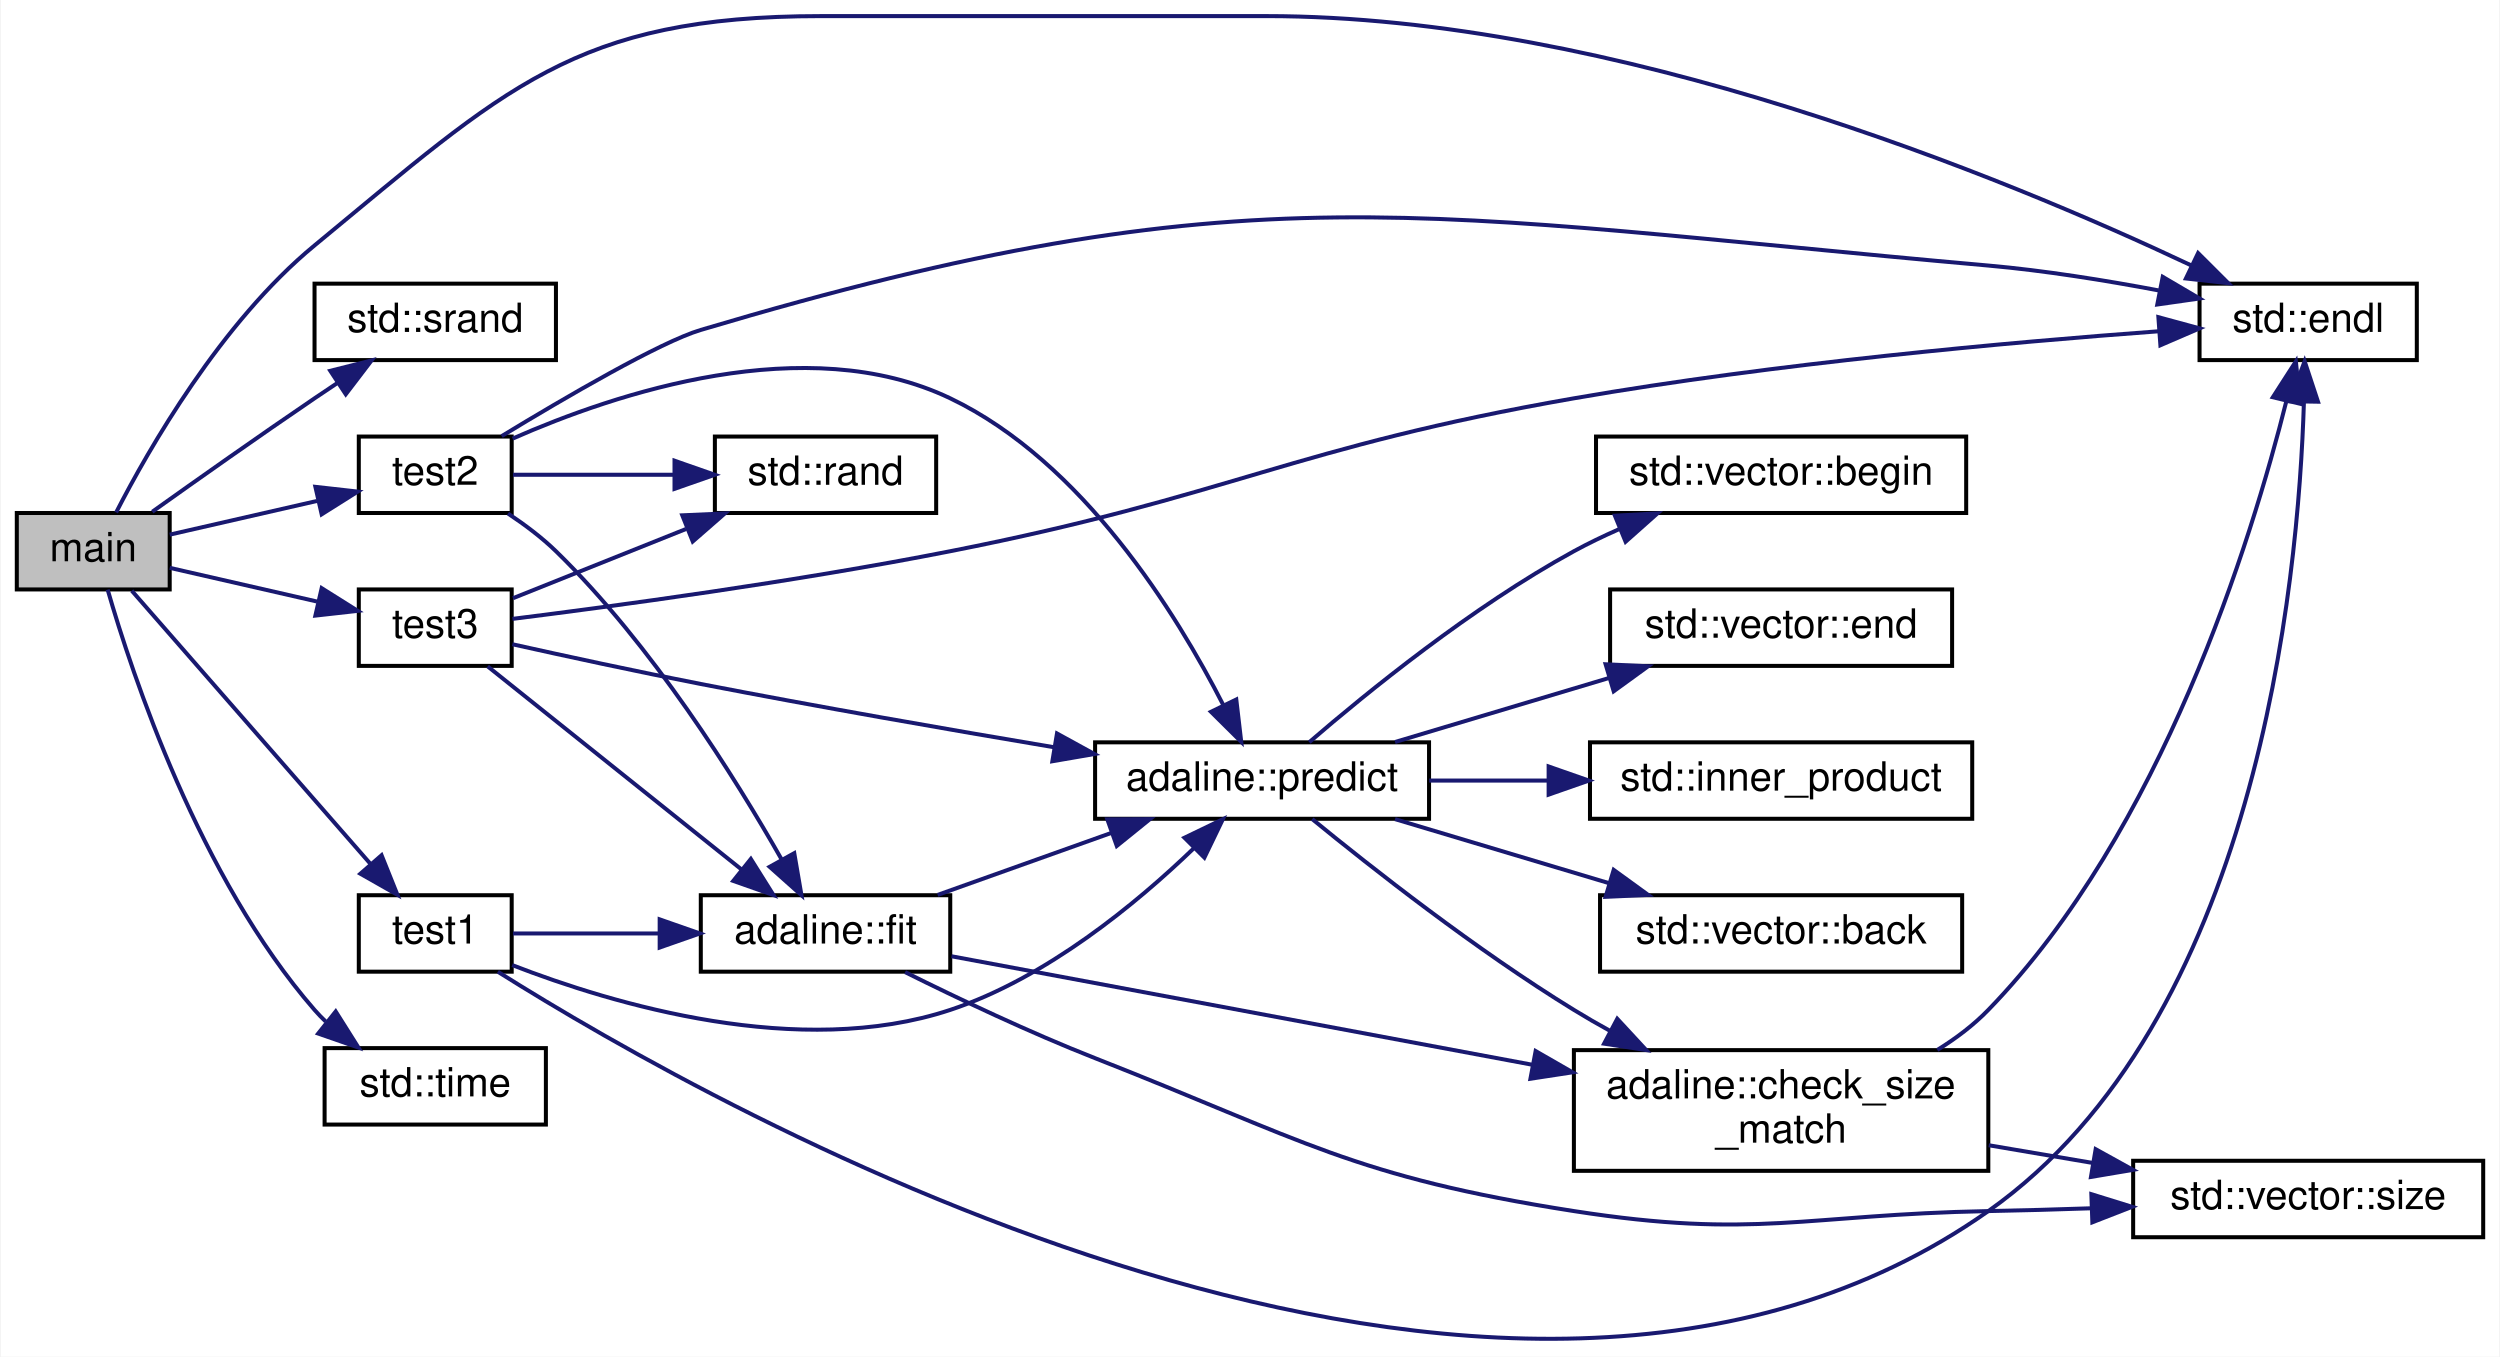
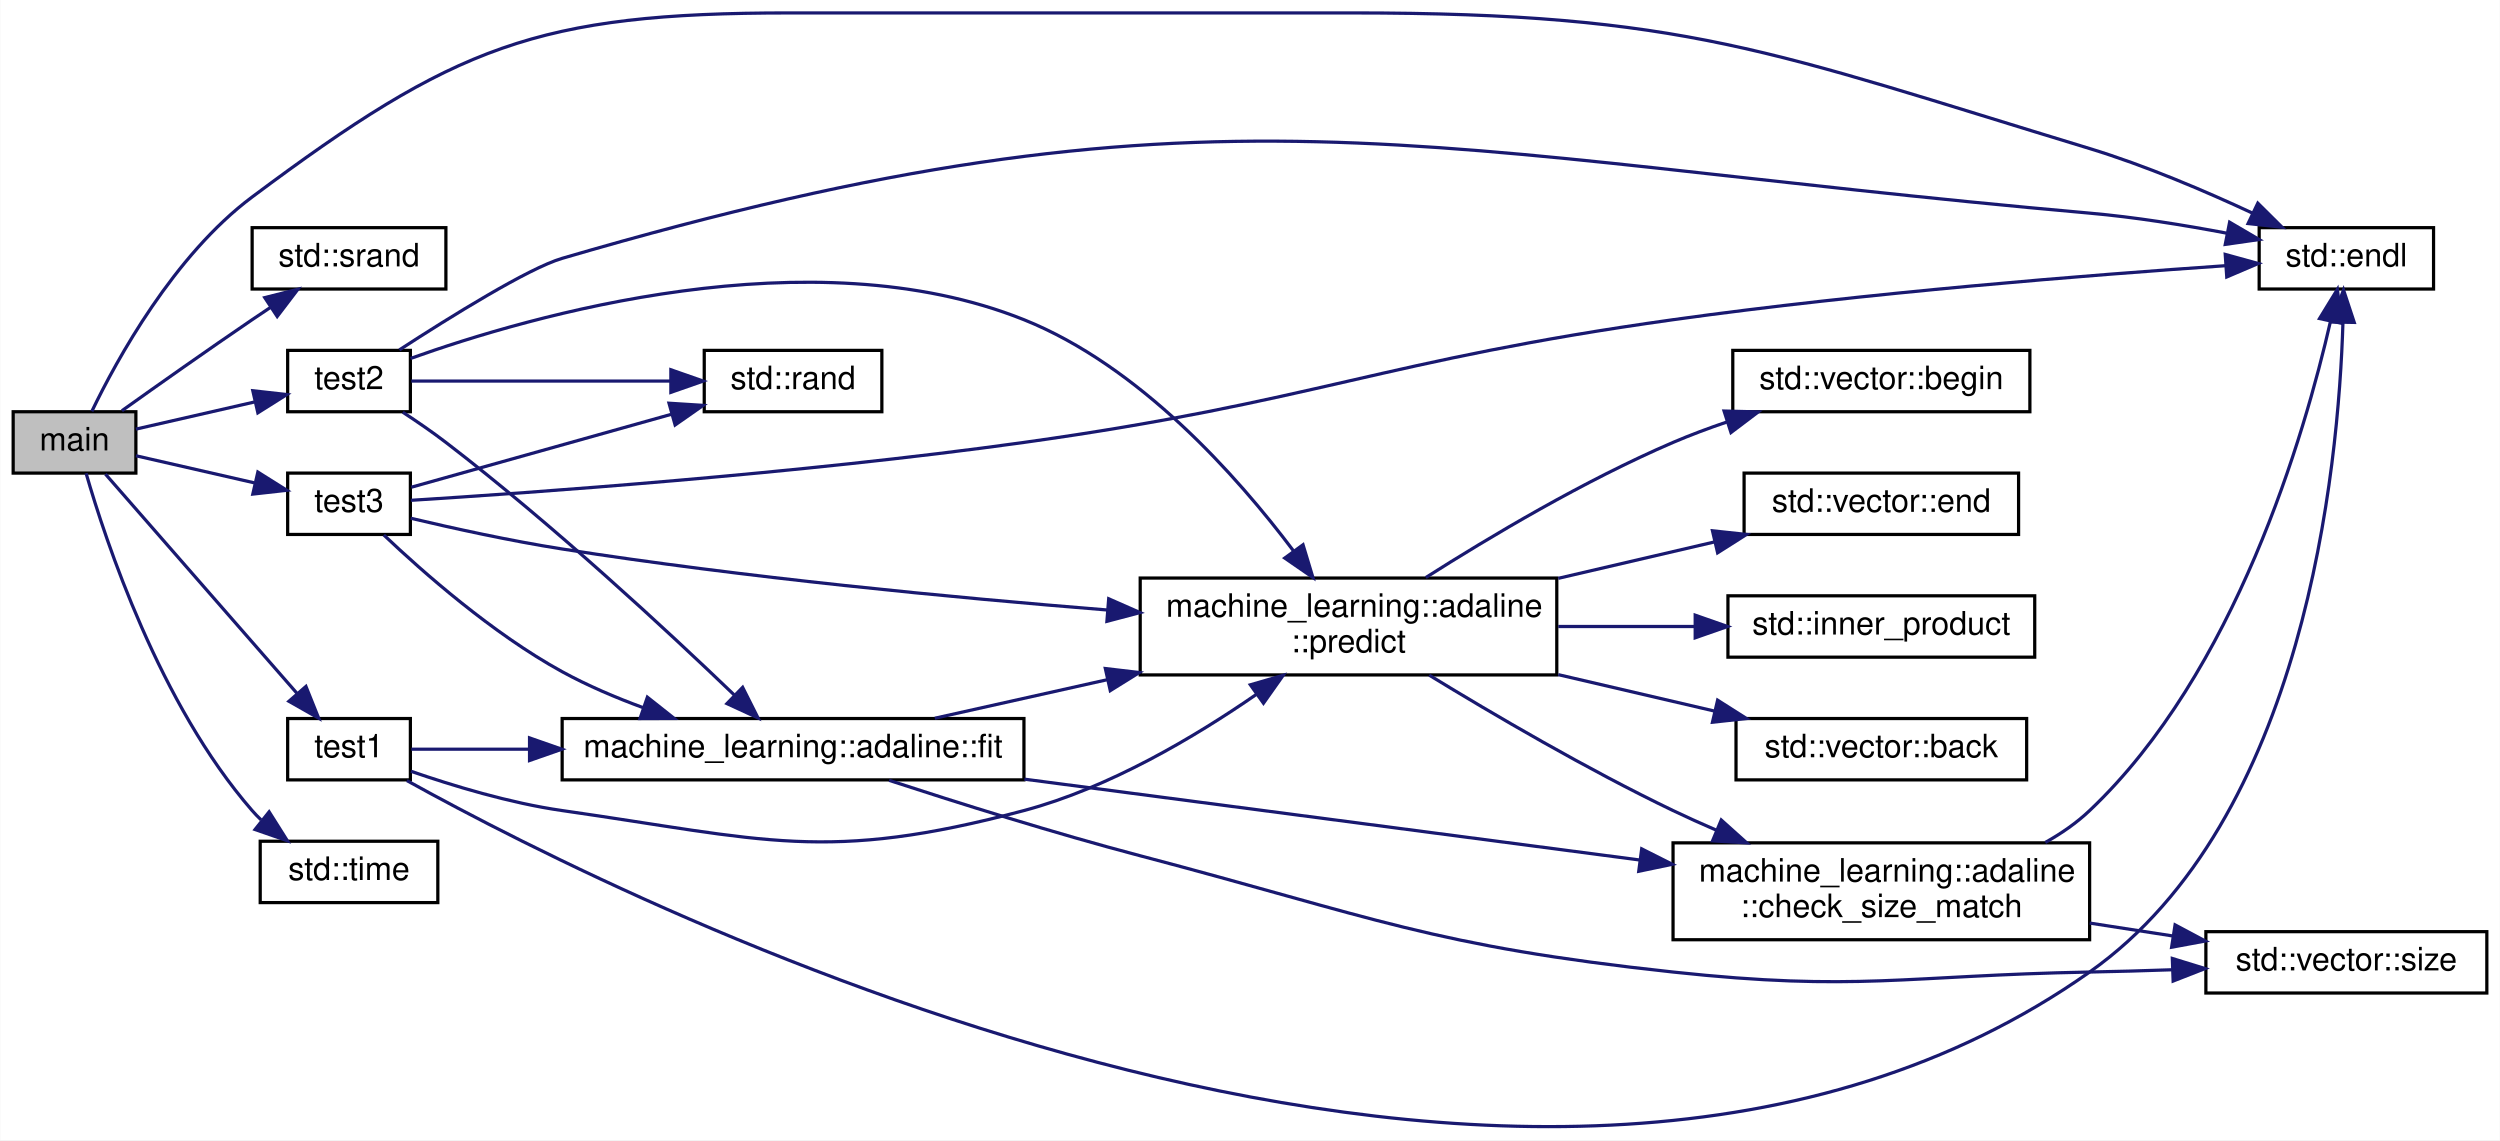
- <svg xmlns="http://www.w3.org/2000/svg" xmlns:xlink="http://www.w3.org/1999/xlink" width="621pt" height="337pt" viewBox="0.00 0.00 621.00 337.19">
-   <g id="graph0" class="graph" transform="scale(1 1) rotate(0) translate(4 333.19)">
-     <polygon fill="white" stroke="transparent" points="-4,4 -4,-333.19 617,-333.19 617,4 -4,4" />
+ <svg xmlns="http://www.w3.org/2000/svg" xmlns:xlink="http://www.w3.org/1999/xlink" width="774pt" height="353pt" viewBox="0.00 0.00 774.00 353.07">
+   <g id="graph0" class="graph" transform="scale(1 1) rotate(0) translate(4 349.07)">
+     <polygon fill="white" stroke="transparent" points="-4,4 -4,-349.07 770,-349.07 770,4 -4,4" />
    <g id="node1" class="node">
      <g id="a_node1">
        <a xlink:title=" ">
-           <polygon fill="#bfbfbf" stroke="black" points="0,-186.69 0,-205.69 38,-205.69 38,-186.69 0,-186.69" />
-           <text text-anchor="middle" x="19" y="-193.69" font-family="Helvetica,sans-Serif" font-size="10.00">main</text>
+           <polygon fill="#bfbfbf" stroke="black" points="0,-202.57 0,-221.57 38,-221.57 38,-202.57 0,-202.57" />
+           <text text-anchor="middle" x="19" y="-209.57" font-family="Helvetica,sans-Serif" font-size="10.00">main</text>
        </a>
      </g>
    </g>
    <g id="node2" class="node">
      <g id="a_node2">
        <a target="_parent" xlink:href="http://en.cppreference.com/w/cpp/io/manip/endl.html#" xlink:title=" ">
-           <polygon fill="white" stroke="black" points="542.5,-243.69 542.5,-262.69 596.5,-262.69 596.5,-243.69 542.5,-243.69" />
-           <text text-anchor="middle" x="569.5" y="-250.69" font-family="Helvetica,sans-Serif" font-size="10.00">std::endl</text>
+           <polygon fill="white" stroke="black" points="695.5,-259.57 695.5,-278.57 749.5,-278.57 749.5,-259.57 695.5,-259.57" />
+           <text text-anchor="middle" x="722.5" y="-266.57" font-family="Helvetica,sans-Serif" font-size="10.00">std::endl</text>
        </a>
      </g>
    </g>
    <g id="edge1" class="edge">
-       <path fill="none" stroke="midnightblue" d="M24.69,-205.83C32.78,-221.6 50.76,-253.05 74,-272.19 121.45,-311.26 138.54,-329.19 200,-329.19 200,-329.19 200,-329.19 310.5,-329.19 397.25,-329.19 493.97,-289.16 540.5,-267.2" />
-       <polygon fill="midnightblue" stroke="midnightblue" points="542.14,-270.29 549.64,-262.81 539.11,-263.98 542.14,-270.29" />
+       <path fill="none" stroke="midnightblue" d="M24.37,-221.71C32.11,-237.75 49.75,-269.96 74,-288.07 136.67,-334.87 162.28,-345.07 240.5,-345.07 240.5,-345.07 240.5,-345.07 414.5,-345.07 517.76,-345.07 544.21,-333.11 643,-303.07 660.25,-297.82 678.79,-289.9 693.53,-283.03" />
+       <polygon fill="midnightblue" stroke="midnightblue" points="695.08,-286.16 702.6,-278.7 692.07,-279.85 695.08,-286.16" />
    </g>
    <g id="node3" class="node">
      <g id="a_node3">
        <a target="_parent" xlink:href="http://en.cppreference.com/w/cpp/numeric/random/srand.html#" xlink:title=" ">
-           <polygon fill="white" stroke="black" points="74,-243.69 74,-262.69 134,-262.69 134,-243.69 74,-243.69" />
-           <text text-anchor="middle" x="104" y="-250.69" font-family="Helvetica,sans-Serif" font-size="10.00">std::srand</text>
+           <polygon fill="white" stroke="black" points="74,-259.57 74,-278.57 134,-278.57 134,-259.57 74,-259.57" />
+           <text text-anchor="middle" x="104" y="-266.57" font-family="Helvetica,sans-Serif" font-size="10.00">std::srand</text>
        </a>
      </g>
    </g>
    <g id="edge2" class="edge">
-       <path fill="none" stroke="midnightblue" d="M33.67,-206C44.54,-213.75 60.15,-224.78 74,-234.19 75.86,-235.45 77.8,-236.75 79.75,-238.05" />
-       <polygon fill="midnightblue" stroke="midnightblue" points="77.91,-241.03 88.18,-243.61 81.76,-235.19 77.91,-241.03" />
+       <path fill="none" stroke="midnightblue" d="M33.67,-221.88C44.54,-229.63 60.15,-240.66 74,-250.07 75.86,-251.33 77.8,-252.63 79.75,-253.93" />
+       <polygon fill="midnightblue" stroke="midnightblue" points="77.91,-256.91 88.18,-259.5 81.76,-251.07 77.91,-256.91" />
    </g>
    <g id="node4" class="node">
      <g id="a_node4">
        <a xlink:href="../../d5/db0/adaline__learning_8cpp.html#a52053d88ea1bcbbed9aca67ab4eeb499" target="_top" xlink:title=" ">
-           <polygon fill="white" stroke="black" points="85,-91.69 85,-110.69 123,-110.69 123,-91.69 85,-91.69" />
-           <text text-anchor="middle" x="104" y="-98.69" font-family="Helvetica,sans-Serif" font-size="10.00">test1</text>
+           <polygon fill="white" stroke="black" points="85,-107.57 85,-126.57 123,-126.57 123,-107.57 85,-107.57" />
+           <text text-anchor="middle" x="104" y="-114.57" font-family="Helvetica,sans-Serif" font-size="10.00">test1</text>
        </a>
      </g>
    </g>
    <g id="edge3" class="edge">
-       <path fill="none" stroke="midnightblue" d="M28.57,-186.38C42.56,-170.37 70.48,-138.41 87.87,-118.51" />
-       <polygon fill="midnightblue" stroke="midnightblue" points="90.66,-120.63 94.6,-110.8 85.39,-116.03 90.66,-120.63" />
+       <path fill="none" stroke="midnightblue" d="M28.57,-202.26C42.56,-186.25 70.48,-154.29 87.87,-134.39" />
+       <polygon fill="midnightblue" stroke="midnightblue" points="90.66,-136.51 94.6,-126.68 85.39,-131.91 90.66,-136.51" />
    </g>
    <g id="node13" class="node">
      <g id="a_node13">
        <a xlink:href="../../d5/db0/adaline__learning_8cpp.html#a379f7488a305f2571f2932b319931f82" target="_top" xlink:title=" ">
-           <polygon fill="white" stroke="black" points="85,-205.69 85,-224.69 123,-224.69 123,-205.69 85,-205.69" />
-           <text text-anchor="middle" x="104" y="-212.69" font-family="Helvetica,sans-Serif" font-size="10.00">test2</text>
+           <polygon fill="white" stroke="black" points="85,-221.57 85,-240.57 123,-240.57 123,-221.57 85,-221.57" />
+           <text text-anchor="middle" x="104" y="-228.57" font-family="Helvetica,sans-Serif" font-size="10.00">test2</text>
        </a>
      </g>
    </g>
    <g id="edge17" class="edge">
-       <path fill="none" stroke="midnightblue" d="M38.01,-200.31C48.7,-202.76 62.5,-205.91 74.63,-208.69" />
-       <polygon fill="midnightblue" stroke="midnightblue" points="74.21,-212.19 84.74,-211.01 75.77,-205.36 74.21,-212.19" />
+       <path fill="none" stroke="midnightblue" d="M38.01,-216.19C48.7,-218.64 62.5,-221.8 74.63,-224.57" />
+       <polygon fill="midnightblue" stroke="midnightblue" points="74.21,-228.07 84.74,-226.89 75.77,-221.24 74.21,-228.07" />
    </g>
    <g id="node15" class="node">
      <g id="a_node15">
        <a xlink:href="../../d5/db0/adaline__learning_8cpp.html#a992bdf1fdb0b9d414bcf7981d2d87aa9" target="_top" xlink:title=" ">
-           <polygon fill="white" stroke="black" points="85,-167.69 85,-186.69 123,-186.69 123,-167.69 85,-167.69" />
-           <text text-anchor="middle" x="104" y="-174.69" font-family="Helvetica,sans-Serif" font-size="10.00">test3</text>
+           <polygon fill="white" stroke="black" points="85,-183.57 85,-202.57 123,-202.57 123,-183.57 85,-183.57" />
+           <text text-anchor="middle" x="104" y="-190.57" font-family="Helvetica,sans-Serif" font-size="10.00">test3</text>
        </a>
      </g>
    </g>
    <g id="edge22" class="edge">
-       <path fill="none" stroke="midnightblue" d="M38.01,-192.06C48.7,-189.62 62.5,-186.46 74.63,-183.68" />
-       <polygon fill="midnightblue" stroke="midnightblue" points="75.77,-187.01 84.74,-181.37 74.21,-180.19 75.77,-187.01" />
+       <path fill="none" stroke="midnightblue" d="M38.01,-207.94C48.7,-205.5 62.5,-202.34 74.63,-199.56" />
+       <polygon fill="midnightblue" stroke="midnightblue" points="75.77,-202.89 84.74,-197.25 74.21,-196.07 75.77,-202.89" />
    </g>
    <g id="node16" class="node">
      <g id="a_node16">
        <a target="_parent" xlink:href="http://en.cppreference.com/w/cpp/chrono/c/time.html#" xlink:title=" ">
-           <polygon fill="white" stroke="black" points="76.5,-53.69 76.5,-72.69 131.5,-72.69 131.5,-53.69 76.5,-53.69" />
-           <text text-anchor="middle" x="104" y="-60.69" font-family="Helvetica,sans-Serif" font-size="10.00">std::time</text>
+           <polygon fill="white" stroke="black" points="76.5,-69.57 76.5,-88.57 131.5,-88.57 131.5,-69.57 76.5,-69.57" />
+           <text text-anchor="middle" x="104" y="-76.57" font-family="Helvetica,sans-Serif" font-size="10.00">std::time</text>
        </a>
      </g>
    </g>
    <g id="edge27" class="edge">
-       <path fill="none" stroke="midnightblue" d="M22.58,-186.64C28.62,-165.71 45.38,-115.05 74,-82.19 74.87,-81.19 75.8,-80.23 76.78,-79.29" />
-       <polygon fill="midnightblue" stroke="midnightblue" points="79.26,-81.8 84.91,-72.83 74.9,-76.31 79.26,-81.8" />
+       <path fill="none" stroke="midnightblue" d="M22.58,-202.52C28.62,-181.59 45.38,-130.93 74,-98.07 74.87,-97.07 75.8,-96.11 76.78,-95.18" />
+       <polygon fill="midnightblue" stroke="midnightblue" points="79.26,-97.68 84.91,-88.72 74.9,-92.2 79.26,-97.68" />
    </g>
    <g id="edge4" class="edge">
-       <path fill="none" stroke="midnightblue" d="M119.56,-91.67C174.02,-57.38 368.79,53.39 490,-32.19 556.71,-79.28 567.07,-188.21 568.44,-233.2" />
-       <polygon fill="midnightblue" stroke="midnightblue" points="564.94,-233.47 568.62,-243.41 571.94,-233.35 564.94,-233.47" />
+       <path fill="none" stroke="midnightblue" d="M121.91,-107.36C193.05,-67.93 472.22,72.5 643,-48.07 709.71,-95.16 720.07,-204.09 721.44,-249.08" />
+       <polygon fill="midnightblue" stroke="midnightblue" points="717.94,-249.35 721.62,-259.29 724.94,-249.23 717.94,-249.35" />
    </g>
    <g id="node5" class="node">
      <g id="a_node5">
-         <a xlink:href="../../d8/df2/classadaline.html#a333825d2cc10eb37b1a59c05bad3f48d" target="_top" xlink:title=" ">
-           <polygon fill="white" stroke="black" points="170,-91.69 170,-110.69 232,-110.69 232,-91.69 170,-91.69" />
-           <text text-anchor="middle" x="201" y="-98.69" font-family="Helvetica,sans-Serif" font-size="10.00">adaline::fit</text>
+         <a xlink:href="../../d6/d30/classmachine__learning_1_1adaline.html#a74e3c6c037b67895014414c5d75465e5" target="_top" xlink:title=" ">
+           <polygon fill="white" stroke="black" points="170,-107.57 170,-126.57 313,-126.57 313,-107.57 170,-107.57" />
+           <text text-anchor="middle" x="241.5" y="-114.57" font-family="Helvetica,sans-Serif" font-size="10.00">machine_learning::adaline::fit</text>
        </a>
      </g>
    </g>
    <g id="edge5" class="edge">
-       <path fill="none" stroke="midnightblue" d="M123.32,-101.19C133.6,-101.19 146.85,-101.19 159.44,-101.19" />
-       <polygon fill="midnightblue" stroke="midnightblue" points="159.78,-104.69 169.78,-101.19 159.78,-97.69 159.78,-104.69" />
+       <path fill="none" stroke="midnightblue" d="M123.27,-117.07C133.16,-117.07 146.13,-117.07 159.83,-117.07" />
+       <polygon fill="midnightblue" stroke="midnightblue" points="159.9,-120.57 169.9,-117.07 159.9,-113.57 159.9,-120.57" />
    </g>
    <g id="node8" class="node">
      <g id="a_node8">
-         <a xlink:href="../../d8/df2/classadaline.html#a393c644e145bce30adb734e63c8f84c2" target="_top" xlink:title=" ">
-           <polygon fill="white" stroke="black" points="268,-129.69 268,-148.69 351,-148.69 351,-129.69 268,-129.69" />
-           <text text-anchor="middle" x="309.5" y="-136.69" font-family="Helvetica,sans-Serif" font-size="10.00">adaline::predict</text>
+         <a xlink:href="../../d6/d30/classmachine__learning_1_1adaline.html#ab11242d9ad5b03a75911e29b04f78fd3" target="_top" xlink:title=" ">
+           <polygon fill="white" stroke="black" points="349,-140.07 349,-170.07 478,-170.07 478,-140.07 349,-140.07" />
+           <text text-anchor="start" x="357" y="-158.07" font-family="Helvetica,sans-Serif" font-size="10.00">machine_learning::adaline</text>
+           <text text-anchor="middle" x="413.5" y="-147.07" font-family="Helvetica,sans-Serif" font-size="10.00">::predict</text>
        </a>
      </g>
    </g>
    <g id="edge16" class="edge">
-       <path fill="none" stroke="midnightblue" d="M123.12,-93.33C148.17,-83.6 194.55,-69.77 232,-82.19 255.88,-90.1 278.35,-108.69 292.68,-122.5" />
-       <polygon fill="midnightblue" stroke="midnightblue" points="290.21,-124.98 299.76,-129.58 295.16,-120.03 290.21,-124.98" />
+       <path fill="none" stroke="midnightblue" d="M123.18,-110.24C136.05,-105.79 153.82,-100.38 170,-98.07 232.91,-89.06 251.58,-81.72 313,-98.07 339.36,-105.08 366.01,-120.92 385.08,-134.12" />
+       <polygon fill="midnightblue" stroke="midnightblue" points="383.11,-137.01 393.28,-139.96 387.17,-131.31 383.11,-137.01" />
    </g>
    <g id="node6" class="node">
      <g id="a_node6">
-         <a xlink:href="../../d8/df2/classadaline.html#acffd34f96651856d625ee5ec7f73eba1" target="_top" xlink:title=" ">
-           <polygon fill="white" stroke="black" points="387,-42.19 387,-72.19 490,-72.19 490,-42.19 387,-42.19" />
-           <text text-anchor="start" x="395" y="-60.19" font-family="Helvetica,sans-Serif" font-size="10.00">adaline::check_size</text>
-           <text text-anchor="middle" x="438.5" y="-49.19" font-family="Helvetica,sans-Serif" font-size="10.00">_match</text>
+         <a xlink:href="../../d6/d30/classmachine__learning_1_1adaline.html#ac8a9c2aaaa63b0f27ea176857e1e7d56" target="_top" xlink:title=" ">
+           <polygon fill="white" stroke="black" points="514,-58.07 514,-88.07 643,-88.07 643,-58.07 514,-58.07" />
+           <text text-anchor="start" x="522" y="-76.07" font-family="Helvetica,sans-Serif" font-size="10.00">machine_learning::adaline</text>
+           <text text-anchor="middle" x="578.5" y="-65.07" font-family="Helvetica,sans-Serif" font-size="10.00">::check_size_match</text>
        </a>
      </g>
    </g>
    <g id="edge6" class="edge">
-       <path fill="none" stroke="midnightblue" d="M232.31,-95.52C268.65,-88.73 330.45,-77.19 376.75,-68.54" />
-       <polygon fill="midnightblue" stroke="midnightblue" points="377.49,-71.96 386.67,-66.68 376.2,-65.08 377.49,-71.96" />
+       <path fill="none" stroke="midnightblue" d="M313.14,-107.79C369.09,-100.44 447.02,-90.2 503.77,-82.75" />
+       <polygon fill="midnightblue" stroke="midnightblue" points="504.29,-86.21 513.75,-81.44 503.38,-79.27 504.29,-86.21" />
    </g>
    <g id="node7" class="node">
      <g id="a_node7">
        <a target="_parent" xlink:href="http://en.cppreference.com/w/cpp/container/vector/size.html#" xlink:title=" ">
-           <polygon fill="white" stroke="black" points="526,-25.69 526,-44.69 613,-44.69 613,-25.69 526,-25.69" />
-           <text text-anchor="middle" x="569.5" y="-32.69" font-family="Helvetica,sans-Serif" font-size="10.00">std::vector::size</text>
+           <polygon fill="white" stroke="black" points="679,-41.57 679,-60.57 766,-60.57 766,-41.57 679,-41.57" />
+           <text text-anchor="middle" x="722.5" y="-48.57" font-family="Helvetica,sans-Serif" font-size="10.00">std::vector::size</text>
        </a>
      </g>
    </g>
    <g id="edge15" class="edge">
-       <path fill="none" stroke="midnightblue" d="M220.78,-91.57C233.83,-85.08 251.74,-76.57 268,-70.19 319.68,-49.9 332.14,-40.73 387,-32.19 432.23,-25.14 444.23,-31.31 490,-32.19 498.24,-32.34 506.96,-32.59 515.48,-32.88" />
-       <polygon fill="midnightblue" stroke="midnightblue" points="515.61,-36.39 525.73,-33.25 515.86,-29.4 515.61,-36.39" />
+       <path fill="none" stroke="midnightblue" d="M271.24,-107.43C292.56,-100.46 322.42,-91.07 349,-84.07 421.58,-64.94 439.37,-56.11 514,-48.07 571,-41.92 585.68,-46.97 643,-48.07 651.24,-48.22 659.96,-48.47 668.48,-48.77" />
+       <polygon fill="midnightblue" stroke="midnightblue" points="668.61,-52.27 678.73,-49.14 668.86,-45.28 668.61,-52.27" />
    </g>
    <g id="edge9" class="edge">
-       <path fill="none" stroke="midnightblue" d="M228.87,-110.77C241.99,-115.46 257.97,-121.16 272.15,-126.22" />
-       <polygon fill="midnightblue" stroke="midnightblue" points="271.04,-129.54 281.63,-129.6 273.39,-122.94 271.04,-129.54" />
+       <path fill="none" stroke="midnightblue" d="M285.4,-126.66C301.66,-130.29 320.66,-134.54 338.95,-138.63" />
+       <polygon fill="midnightblue" stroke="midnightblue" points="338.2,-142.05 348.72,-140.81 339.73,-135.21 338.2,-142.05" />
    </g>
    <g id="edge7" class="edge">
-       <path fill="none" stroke="midnightblue" d="M477.33,-72.24C481.95,-75.09 486.32,-78.4 490,-82.19 533.12,-126.59 555.42,-198.95 564.09,-233.55" />
-       <polygon fill="midnightblue" stroke="midnightblue" points="560.71,-234.46 566.44,-243.37 567.52,-232.83 560.71,-234.46" />
+       <path fill="none" stroke="midnightblue" d="M629.28,-88.2C634.26,-90.98 638.96,-94.24 643,-98.07 688.18,-140.81 709.58,-214.56 717.58,-249.55" />
+       <polygon fill="midnightblue" stroke="midnightblue" points="714.19,-250.43 719.72,-259.46 721.03,-248.95 714.19,-250.43" />
    </g>
    <g id="edge8" class="edge">
-       <path fill="none" stroke="midnightblue" d="M490.11,-48.55C498.64,-47.1 507.5,-45.59 516.07,-44.13" />
-       <polygon fill="midnightblue" stroke="midnightblue" points="516.68,-47.57 525.95,-42.44 515.51,-40.67 516.68,-47.57" />
+       <path fill="none" stroke="midnightblue" d="M643.02,-63.23C651.63,-61.89 660.39,-60.53 668.78,-59.23" />
+       <polygon fill="midnightblue" stroke="midnightblue" points="669.46,-62.67 678.81,-57.68 668.39,-55.75 669.46,-62.67" />
    </g>
    <g id="edge12" class="edge">
-       <path fill="none" stroke="midnightblue" d="M321.96,-129.61C336.53,-117.69 362.71,-97.08 387,-82.19 389.92,-80.39 392.99,-78.62 396.12,-76.9" />
-       <polygon fill="midnightblue" stroke="midnightblue" points="397.78,-79.98 404.97,-72.21 394.5,-73.8 397.78,-79.98" />
+       <path fill="none" stroke="midnightblue" d="M438.5,-140C458.33,-127.88 487.44,-110.82 514,-98.07 518.31,-96 522.84,-93.96 527.42,-91.99" />
+       <polygon fill="midnightblue" stroke="midnightblue" points="528.93,-95.15 536.81,-88.07 526.23,-88.69 528.93,-95.15" />
    </g>
    <g id="node9" class="node">
      <g id="a_node9">
        <a target="_parent" xlink:href="http://en.cppreference.com/w/cpp/container/vector/back.html#" xlink:title=" ">
-           <polygon fill="white" stroke="black" points="393.5,-91.69 393.5,-110.69 483.5,-110.69 483.5,-91.69 393.5,-91.69" />
-           <text text-anchor="middle" x="438.5" y="-98.69" font-family="Helvetica,sans-Serif" font-size="10.00">std::vector::back</text>
+           <polygon fill="white" stroke="black" points="533.5,-107.57 533.5,-126.57 623.5,-126.57 623.5,-107.57 533.5,-107.57" />
+           <text text-anchor="middle" x="578.5" y="-114.57" font-family="Helvetica,sans-Serif" font-size="10.00">std::vector::back</text>
        </a>
      </g>
    </g>
    <g id="edge10" class="edge">
-       <path fill="none" stroke="midnightblue" d="M342.55,-129.6C358.64,-124.78 378.34,-118.89 395.62,-113.72" />
-       <polygon fill="midnightblue" stroke="midnightblue" points="396.89,-116.99 405.46,-110.77 394.88,-110.29 396.89,-116.99" />
+       <path fill="none" stroke="midnightblue" d="M478.45,-140.16C494.55,-136.41 511.6,-132.43 526.94,-128.85" />
+       <polygon fill="midnightblue" stroke="midnightblue" points="527.8,-132.25 536.75,-126.57 526.21,-125.43 527.8,-132.25" />
    </g>
    <g id="node10" class="node">
      <g id="a_node10">
        <a target="_parent" xlink:href="http://en.cppreference.com/w/cpp/container/vector/begin.html#" xlink:title=" ">
-           <polygon fill="white" stroke="black" points="392.5,-205.69 392.5,-224.69 484.5,-224.69 484.5,-205.69 392.5,-205.69" />
-           <text text-anchor="middle" x="438.5" y="-212.69" font-family="Helvetica,sans-Serif" font-size="10.00">std::vector::begin</text>
+           <polygon fill="white" stroke="black" points="532.5,-221.57 532.5,-240.57 624.5,-240.57 624.5,-221.57 532.5,-221.57" />
+           <text text-anchor="middle" x="578.5" y="-228.57" font-family="Helvetica,sans-Serif" font-size="10.00">std::vector::begin</text>
        </a>
      </g>
    </g>
    <g id="edge11" class="edge">
-       <path fill="none" stroke="midnightblue" d="M321.23,-148.73C335.46,-161 361.71,-182.37 387,-196.19 390.55,-198.13 394.34,-199.95 398.19,-201.65" />
-       <polygon fill="midnightblue" stroke="midnightblue" points="397.19,-205.02 407.77,-205.59 399.85,-198.55 397.19,-205.02" />
+       <path fill="none" stroke="midnightblue" d="M437.44,-170.23C457.12,-182.74 486.56,-200.29 514,-212.07 519.35,-214.36 525.07,-216.5 530.8,-218.44" />
+       <polygon fill="midnightblue" stroke="midnightblue" points="529.8,-221.79 540.39,-221.52 531.94,-215.13 529.8,-221.79" />
    </g>
    <g id="node11" class="node">
      <g id="a_node11">
        <a target="_parent" xlink:href="http://en.cppreference.com/w/cpp/container/vector/end.html#" xlink:title=" ">
-           <polygon fill="white" stroke="black" points="396,-167.69 396,-186.69 481,-186.69 481,-167.69 396,-167.69" />
-           <text text-anchor="middle" x="438.5" y="-174.69" font-family="Helvetica,sans-Serif" font-size="10.00">std::vector::end</text>
+           <polygon fill="white" stroke="black" points="536,-183.57 536,-202.57 621,-202.57 621,-183.57 536,-183.57" />
+           <text text-anchor="middle" x="578.5" y="-190.57" font-family="Helvetica,sans-Serif" font-size="10.00">std::vector::end</text>
        </a>
      </g>
    </g>
    <g id="edge13" class="edge">
-       <path fill="none" stroke="midnightblue" d="M342.55,-148.77C358.64,-153.59 378.34,-159.48 395.62,-164.65" />
-       <polygon fill="midnightblue" stroke="midnightblue" points="394.88,-168.09 405.46,-167.6 396.89,-161.38 394.88,-168.09" />
+       <path fill="none" stroke="midnightblue" d="M478.45,-169.98C494.55,-173.73 511.6,-177.71 526.94,-181.28" />
+       <polygon fill="midnightblue" stroke="midnightblue" points="526.21,-184.7 536.75,-183.57 527.8,-177.89 526.21,-184.7" />
    </g>
    <g id="node12" class="node">
      <g id="a_node12">
        <a target="_parent" xlink:href="http://en.cppreference.com/w/cpp/algorithm/inner_product.html#" xlink:title=" ">
-           <polygon fill="white" stroke="black" points="391,-129.69 391,-148.69 486,-148.69 486,-129.69 391,-129.69" />
-           <text text-anchor="middle" x="438.5" y="-136.69" font-family="Helvetica,sans-Serif" font-size="10.00">std::inner_product</text>
+           <polygon fill="white" stroke="black" points="531,-145.57 531,-164.57 626,-164.57 626,-145.57 531,-145.57" />
+           <text text-anchor="middle" x="578.5" y="-152.57" font-family="Helvetica,sans-Serif" font-size="10.00">std::inner_product</text>
        </a>
      </g>
    </g>
    <g id="edge14" class="edge">
-       <path fill="none" stroke="midnightblue" d="M351.03,-139.19C360.41,-139.19 370.55,-139.19 380.49,-139.19" />
-       <polygon fill="midnightblue" stroke="midnightblue" points="380.72,-142.69 390.72,-139.19 380.72,-135.69 380.72,-142.69" />
+       <path fill="none" stroke="midnightblue" d="M478.45,-155.07C492.38,-155.07 507.03,-155.07 520.66,-155.07" />
+       <polygon fill="midnightblue" stroke="midnightblue" points="520.86,-158.57 530.86,-155.07 520.86,-151.57 520.86,-158.57" />
    </g>
    <g id="edge18" class="edge">
-       <path fill="none" stroke="midnightblue" d="M120.51,-224.8C136.33,-234.41 159.92,-248.18 170,-251.19 306.47,-291.86 348.15,-279.74 490,-267.19 503.93,-265.95 519.08,-263.51 532.33,-261.01" />
-       <polygon fill="midnightblue" stroke="midnightblue" points="533.35,-264.38 542.49,-259.01 532,-257.51 533.35,-264.38" />
+       <path fill="none" stroke="midnightblue" d="M119.59,-240.72C135.35,-250.95 159.59,-266.02 170,-269.07 371.84,-328.17 433.5,-301.6 643,-283.07 656.93,-281.84 672.08,-279.4 685.33,-276.89" />
+       <polygon fill="midnightblue" stroke="midnightblue" points="686.35,-280.26 695.49,-274.9 685,-273.39 686.35,-280.26" />
    </g>
    <g id="edge19" class="edge">
-       <path fill="none" stroke="midnightblue" d="M122.08,-205.56C126.22,-202.81 130.46,-199.63 134,-196.19 157.87,-172.96 178.51,-139.95 190.09,-119.59" />
-       <polygon fill="midnightblue" stroke="midnightblue" points="193.23,-121.15 195.02,-110.7 187.11,-117.75 193.23,-121.15" />
+       <path fill="none" stroke="midnightblue" d="M120.65,-221.42C125.06,-218.54 129.8,-215.29 134,-212.07 167.15,-186.64 202.84,-153.5 223.33,-133.83" />
+       <polygon fill="midnightblue" stroke="midnightblue" points="225.89,-136.23 230.65,-126.76 221.03,-131.19 225.89,-136.23" />
    </g>
    <g id="edge20" class="edge">
-       <path fill="none" stroke="midnightblue" d="M123.22,-224.17C148.79,-235.44 196.21,-251.32 232,-234.19 264.94,-218.42 288.22,-180.77 299.9,-157.89" />
-       <polygon fill="midnightblue" stroke="midnightblue" points="303.09,-159.34 304.32,-148.82 296.8,-156.28 303.09,-159.34" />
+       <path fill="none" stroke="midnightblue" d="M123.05,-238.07C160.15,-251.32 247.03,-276.5 313,-250.07 348.78,-235.73 378.99,-201.72 396.43,-178.53" />
+       <polygon fill="midnightblue" stroke="midnightblue" points="399.42,-180.38 402.48,-170.24 393.76,-176.26 399.42,-180.38" />
    </g>
    <g id="node14" class="node">
      <g id="a_node14">
        <a target="_parent" xlink:href="http://en.cppreference.com/w/cpp/numeric/random/rand.html#" xlink:title=" ">
-           <polygon fill="white" stroke="black" points="173.5,-205.69 173.5,-224.69 228.5,-224.69 228.5,-205.69 173.5,-205.69" />
-           <text text-anchor="middle" x="201" y="-212.69" font-family="Helvetica,sans-Serif" font-size="10.00">std::rand</text>
+           <polygon fill="white" stroke="black" points="214,-221.57 214,-240.57 269,-240.57 269,-221.57 214,-221.57" />
+           <text text-anchor="middle" x="241.5" y="-228.57" font-family="Helvetica,sans-Serif" font-size="10.00">std::rand</text>
        </a>
      </g>
    </g>
    <g id="edge21" class="edge">
-       <path fill="none" stroke="midnightblue" d="M123.32,-215.19C134.66,-215.19 149.63,-215.19 163.33,-215.19" />
-       <polygon fill="midnightblue" stroke="midnightblue" points="163.47,-218.69 173.47,-215.19 163.47,-211.69 163.47,-218.69" />
+       <path fill="none" stroke="midnightblue" d="M123.27,-231.07C143.72,-231.07 177.38,-231.07 203.4,-231.07" />
+       <polygon fill="midnightblue" stroke="midnightblue" points="203.66,-234.57 213.66,-231.07 203.66,-227.57 203.66,-234.57" />
    </g>
    <g id="edge23" class="edge">
-       <path fill="none" stroke="midnightblue" d="M123.18,-179.37C147.91,-182.47 193.5,-188.6 232,-196.19 301.59,-209.89 317.12,-222.02 387,-234.19 437,-242.89 495.49,-248.14 532.27,-250.85" />
-       <polygon fill="midnightblue" stroke="midnightblue" points="532.27,-254.36 542.5,-251.58 532.77,-247.38 532.27,-254.36" />
+       <path fill="none" stroke="midnightblue" d="M123.15,-194.14C159.37,-196.41 243.15,-202.3 313,-212.07 403.04,-224.66 423.96,-237.46 514,-250.07 573.65,-258.42 643.49,-263.94 685.02,-266.79" />
+       <polygon fill="midnightblue" stroke="midnightblue" points="684.99,-270.29 695.2,-267.47 685.46,-263.31 684.99,-270.29" />
    </g>
    <g id="edge24" class="edge">
-       <path fill="none" stroke="midnightblue" d="M117.03,-167.56C132.88,-154.88 160.96,-132.42 180.02,-117.17" />
-       <polygon fill="midnightblue" stroke="midnightblue" points="182.44,-119.71 188.07,-110.73 178.07,-114.25 182.44,-119.71" />
+       <path fill="none" stroke="midnightblue" d="M114.78,-183.4C126.86,-171.93 148.46,-152.88 170,-141.07 177.83,-136.78 186.56,-133.06 195.14,-129.91" />
+       <polygon fill="midnightblue" stroke="midnightblue" points="196.39,-133.18 204.7,-126.6 194.11,-126.56 196.39,-133.18" />
    </g>
    <g id="edge25" class="edge">
-       <path fill="none" stroke="midnightblue" d="M123.17,-173.07C136.18,-170.17 154.14,-166.27 170,-163.19 198.97,-157.56 231.48,-151.89 257.72,-147.48" />
-       <polygon fill="midnightblue" stroke="midnightblue" points="258.53,-150.89 267.82,-145.79 257.38,-143.99 258.53,-150.89" />
+       <path fill="none" stroke="midnightblue" d="M123.11,-188.59C136.09,-185.52 154.03,-181.57 170,-179.07 226.39,-170.23 290.69,-164.05 338.9,-160.17" />
+       <polygon fill="midnightblue" stroke="midnightblue" points="339.24,-163.65 348.94,-159.38 338.69,-156.67 339.24,-163.65" />
    </g>
    <g id="edge26" class="edge">
-       <path fill="none" stroke="midnightblue" d="M123.32,-184.51C135.5,-189.38 151.85,-195.93 166.33,-201.72" />
-       <polygon fill="midnightblue" stroke="midnightblue" points="165.4,-205.11 175.98,-205.58 168,-198.61 165.4,-205.11" />
+       <path fill="none" stroke="midnightblue" d="M123.27,-198.19C143.81,-203.95 177.68,-213.45 203.74,-220.76" />
+       <polygon fill="midnightblue" stroke="midnightblue" points="203.09,-224.21 213.66,-223.54 204.98,-217.47 203.09,-224.21" />
    </g>
  </g>
</svg>
